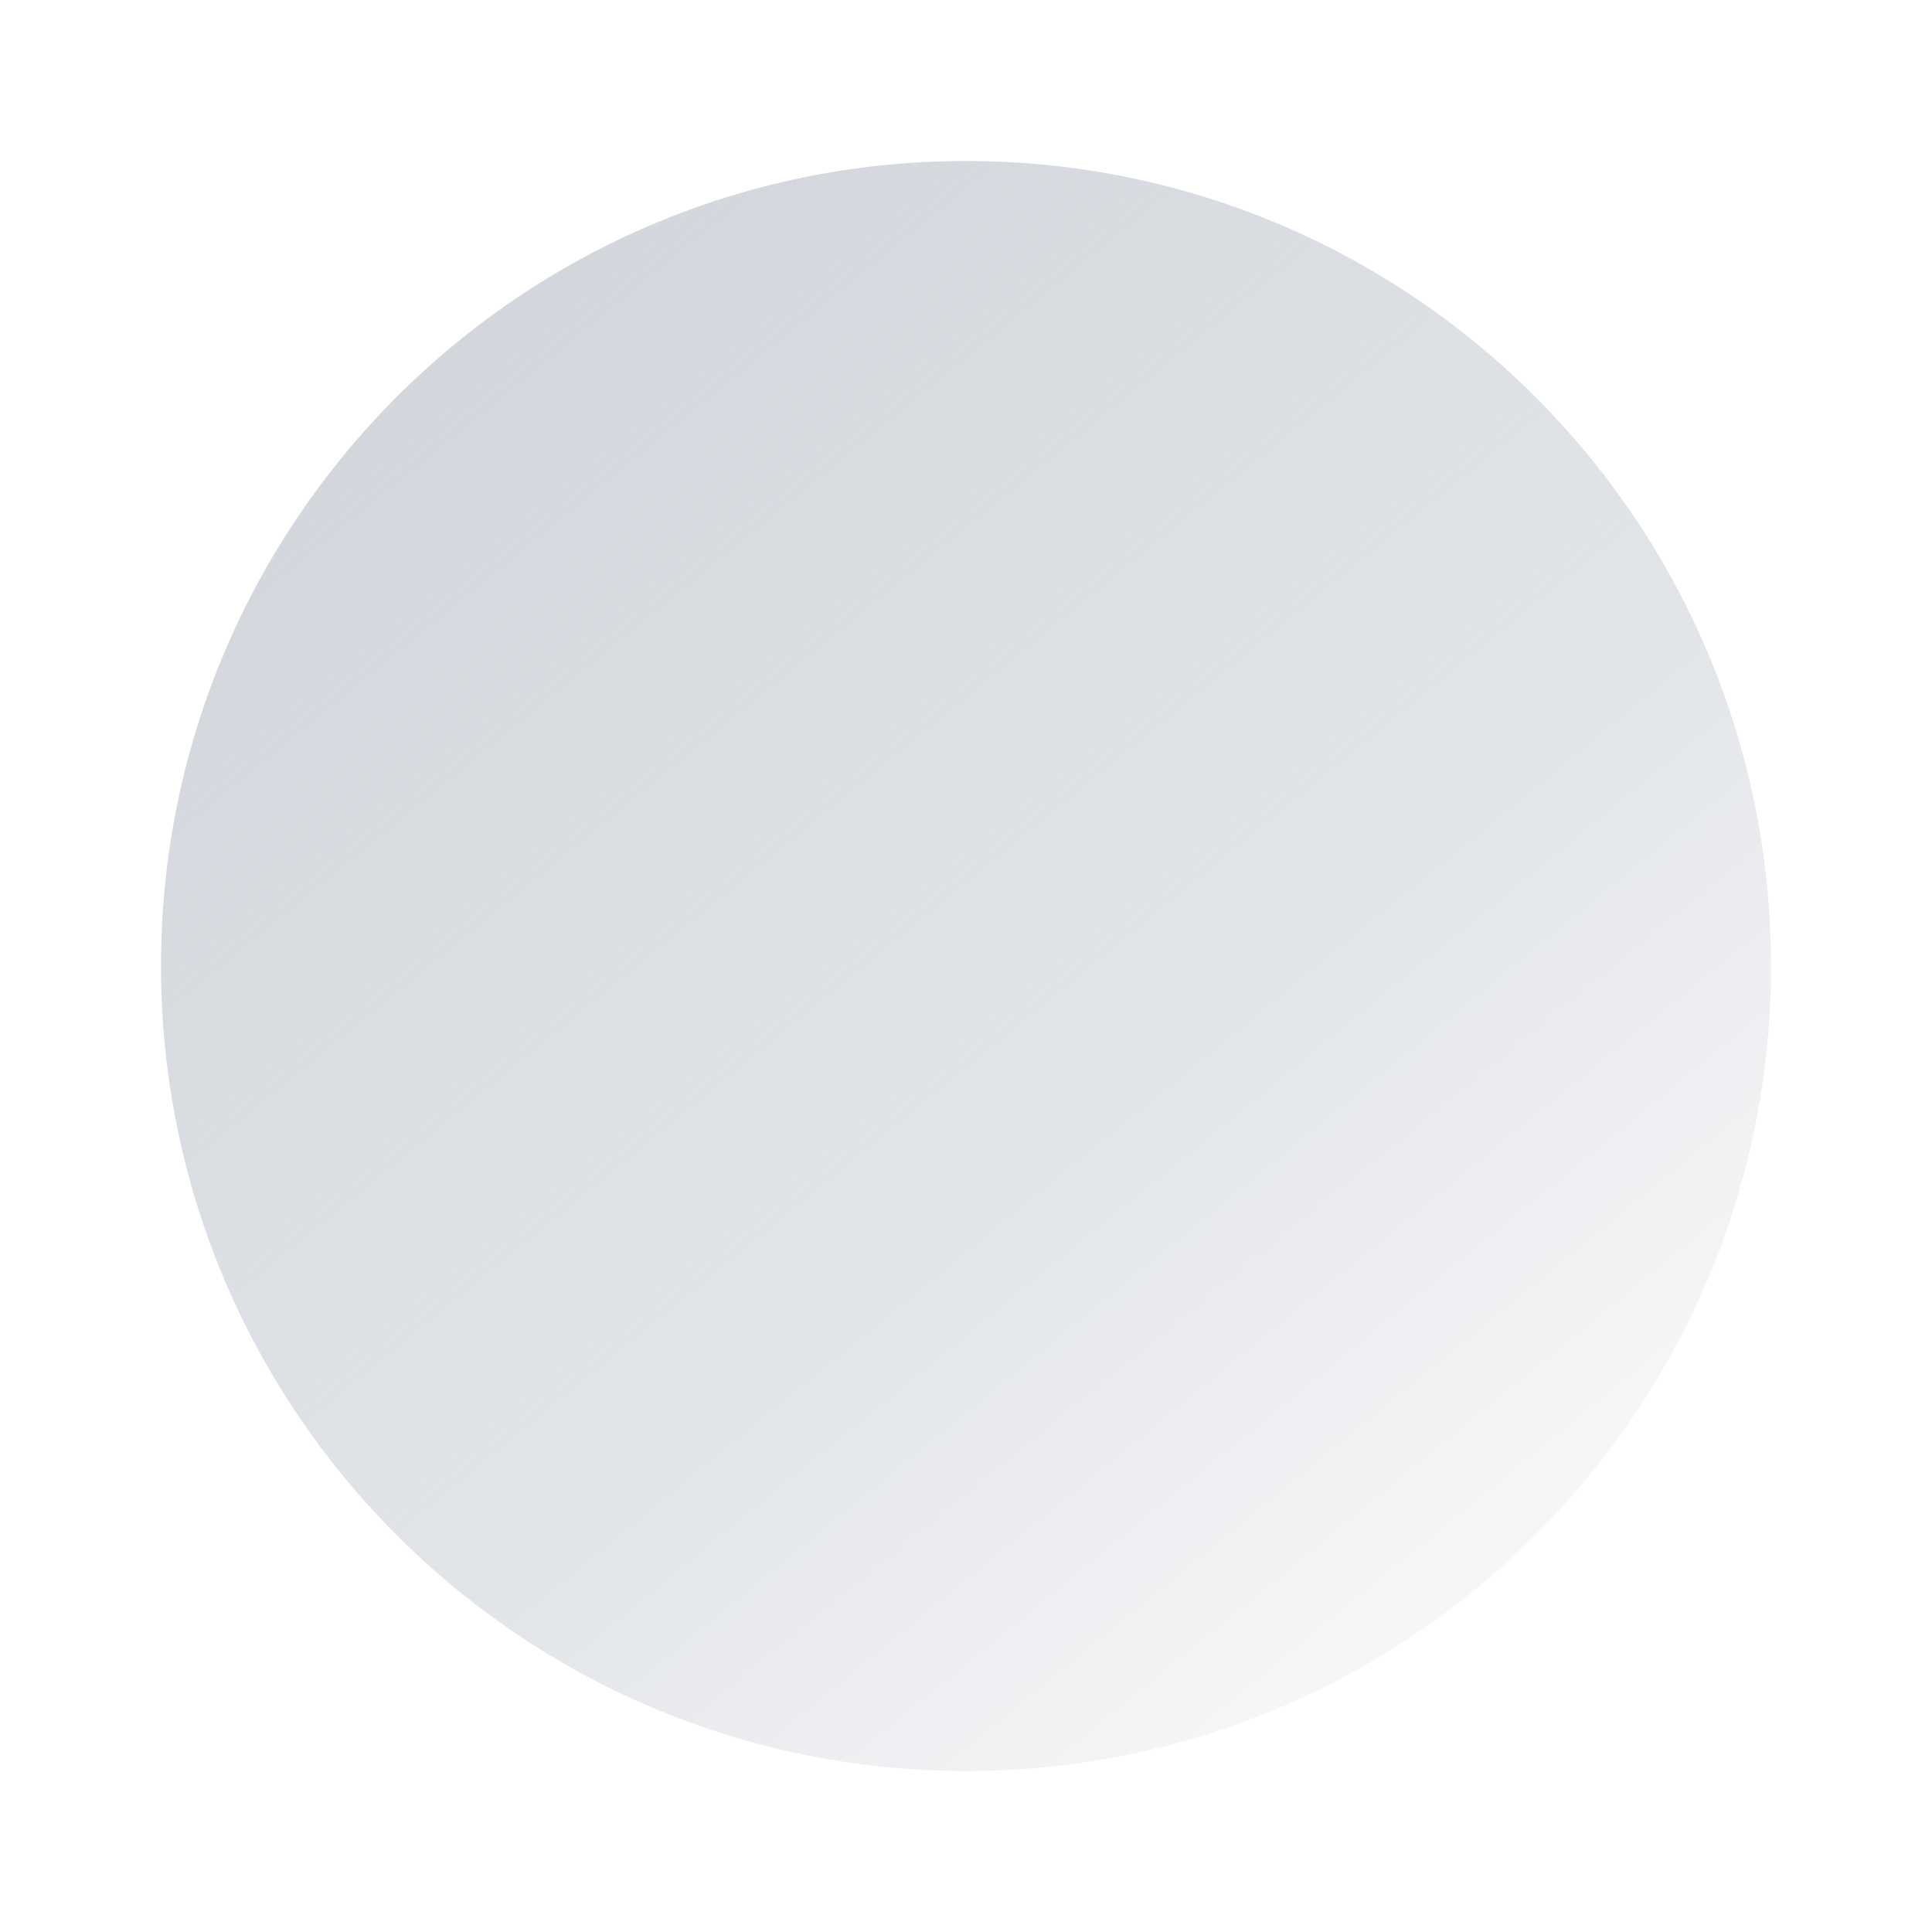
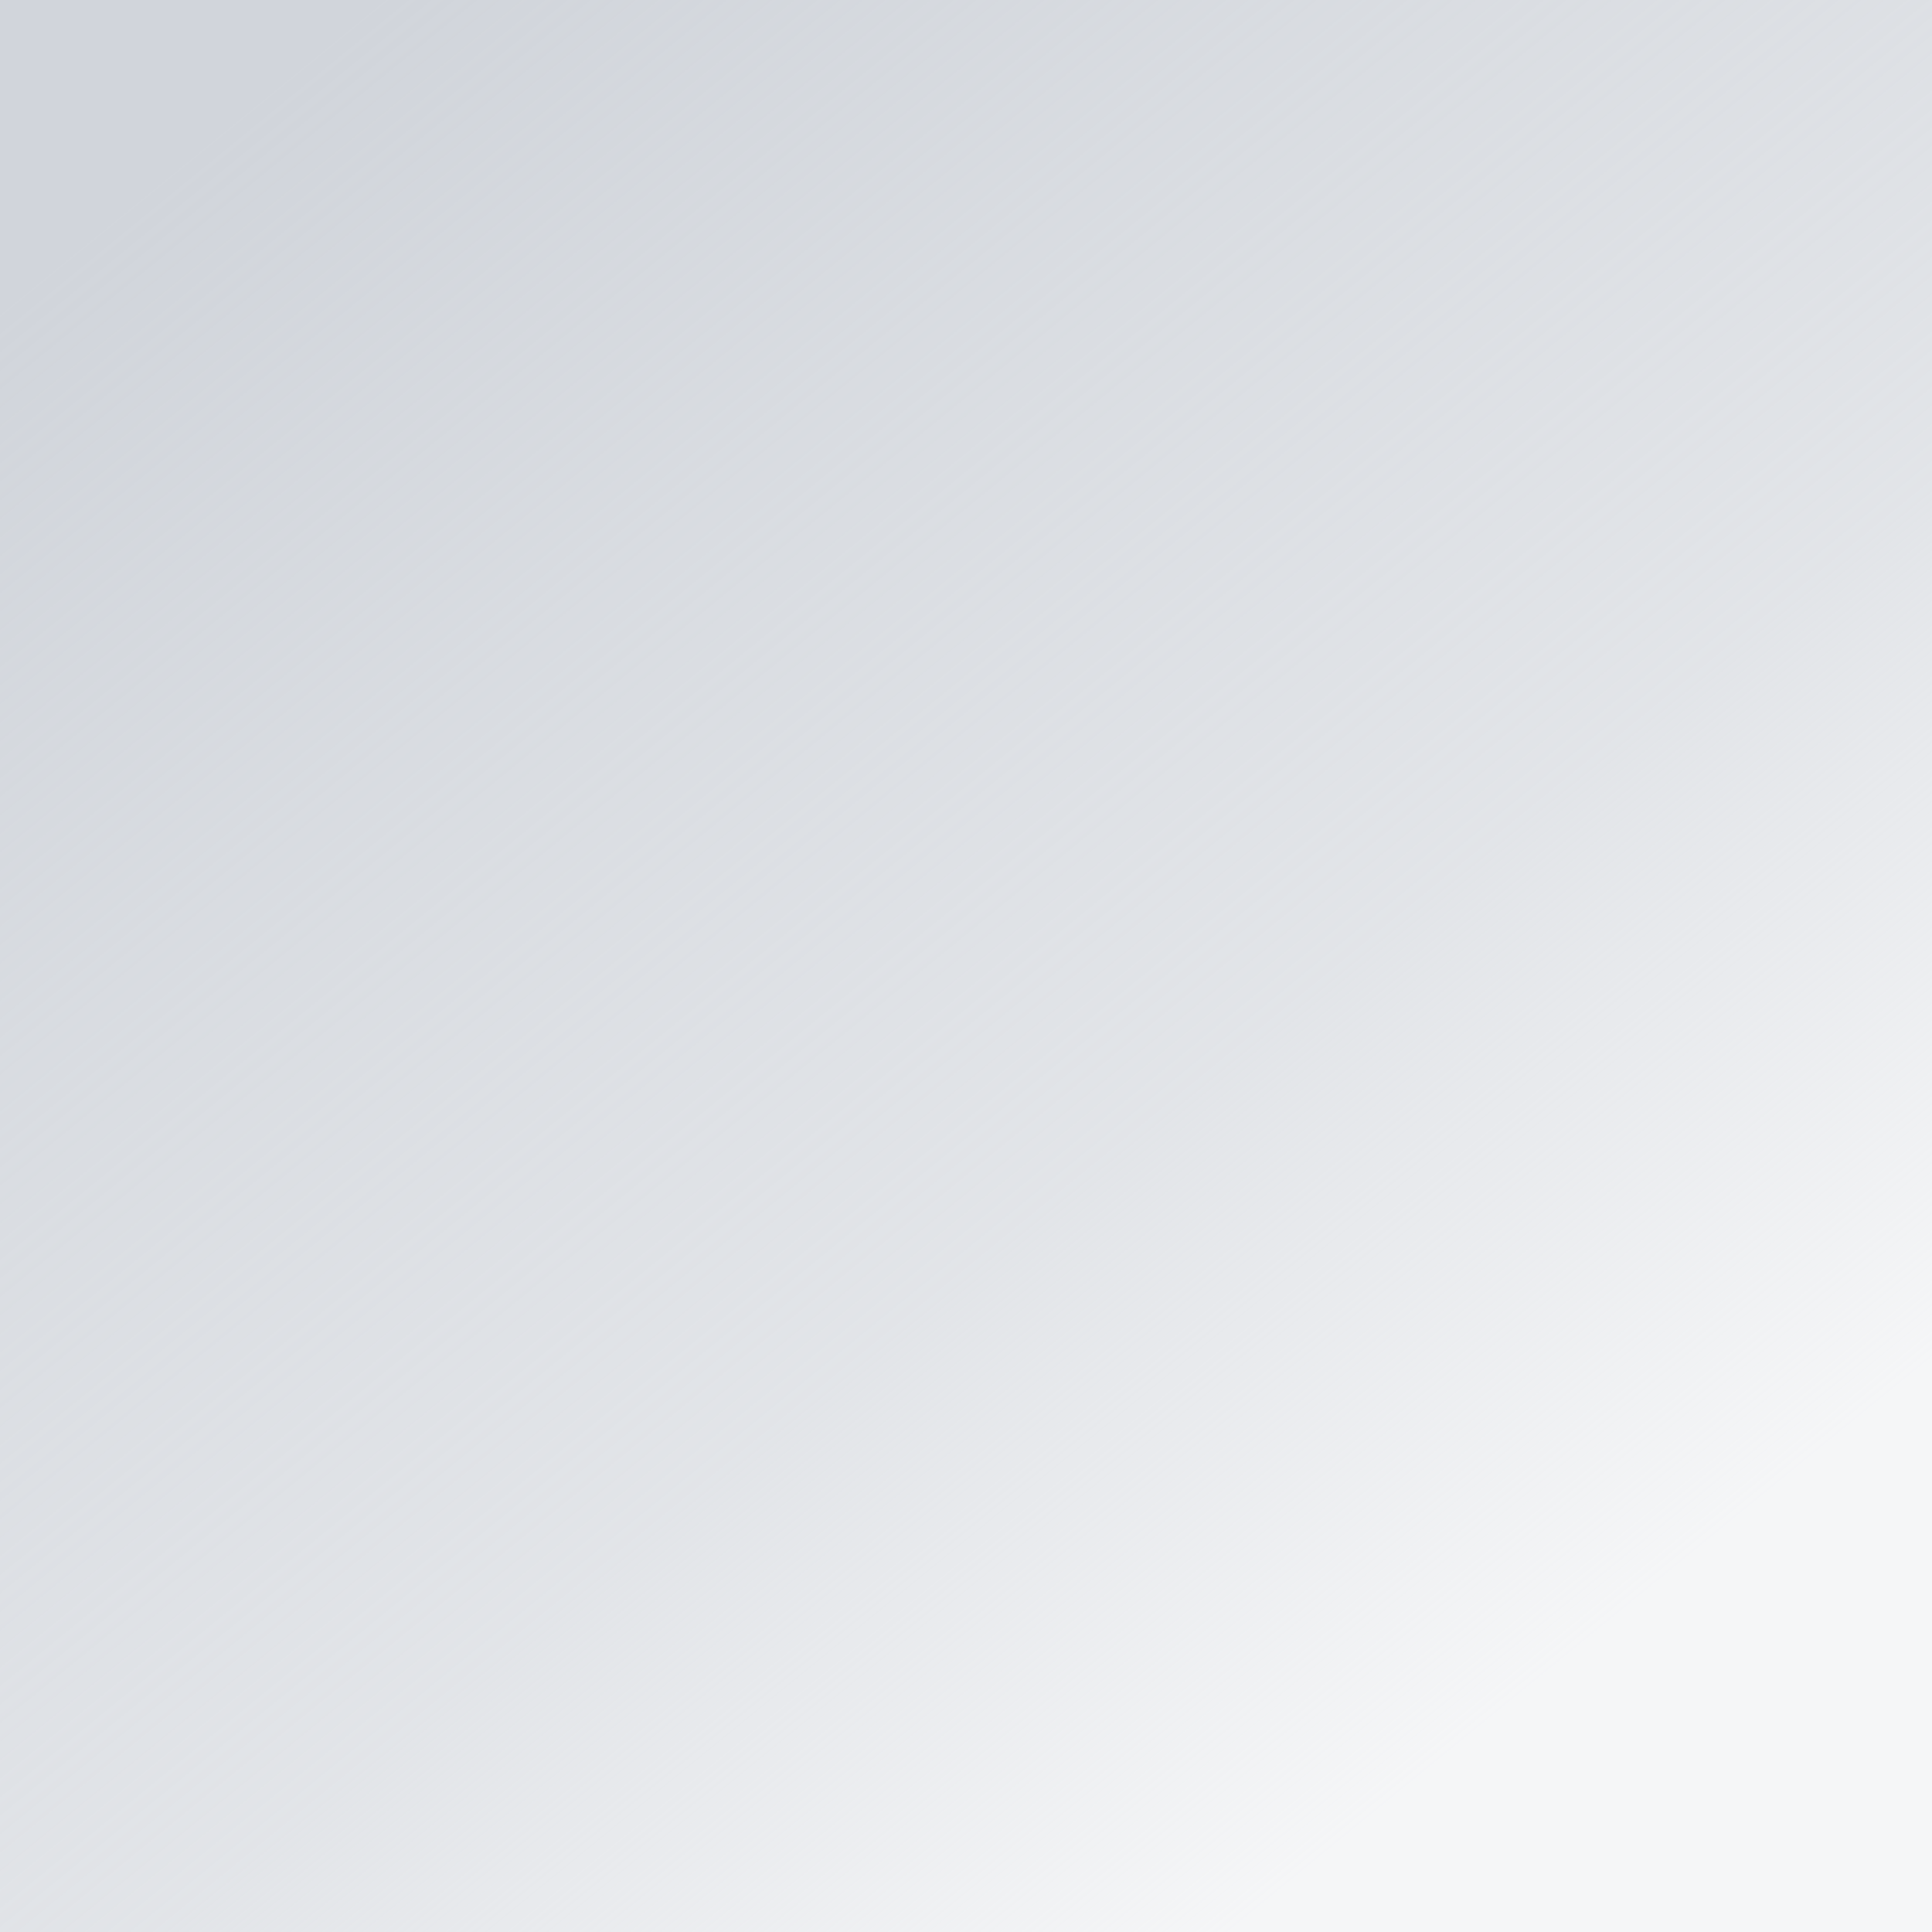
- <svg xmlns="http://www.w3.org/2000/svg" width="24" height="24" viewBox="0 0 24 24" fill="none">
-   <rect x="2" y="2" width="20" height="20" rx="10" fill="url(#paint0_linear_1114_17083)" />
+ <svg xmlns="http://www.w3.org/2000/svg" width="20" height="20" viewBox="0 0 20 20" fill="none">
+   <rect width="20" height="20" fill="url(#paint0_linear_1114_17082)" />
  <defs>
-     <linearGradient id="paint0_linear_1114_17083" x1="4.667" y1="3" x2="18" y2="19.333" gradientUnits="userSpaceOnUse">
+     <linearGradient id="paint0_linear_1114_17082" x1="2.667" y1="1" x2="16" y2="17.333" gradientUnits="userSpaceOnUse">
      <stop stop-color="#D1D5DB" />
      <stop offset="0.668" stop-color="#D1D5DB" stop-opacity="0.628" />
      <stop offset="1" stop-color="#D1D5DB" stop-opacity="0.22" />
    </linearGradient>
  </defs>
</svg>
